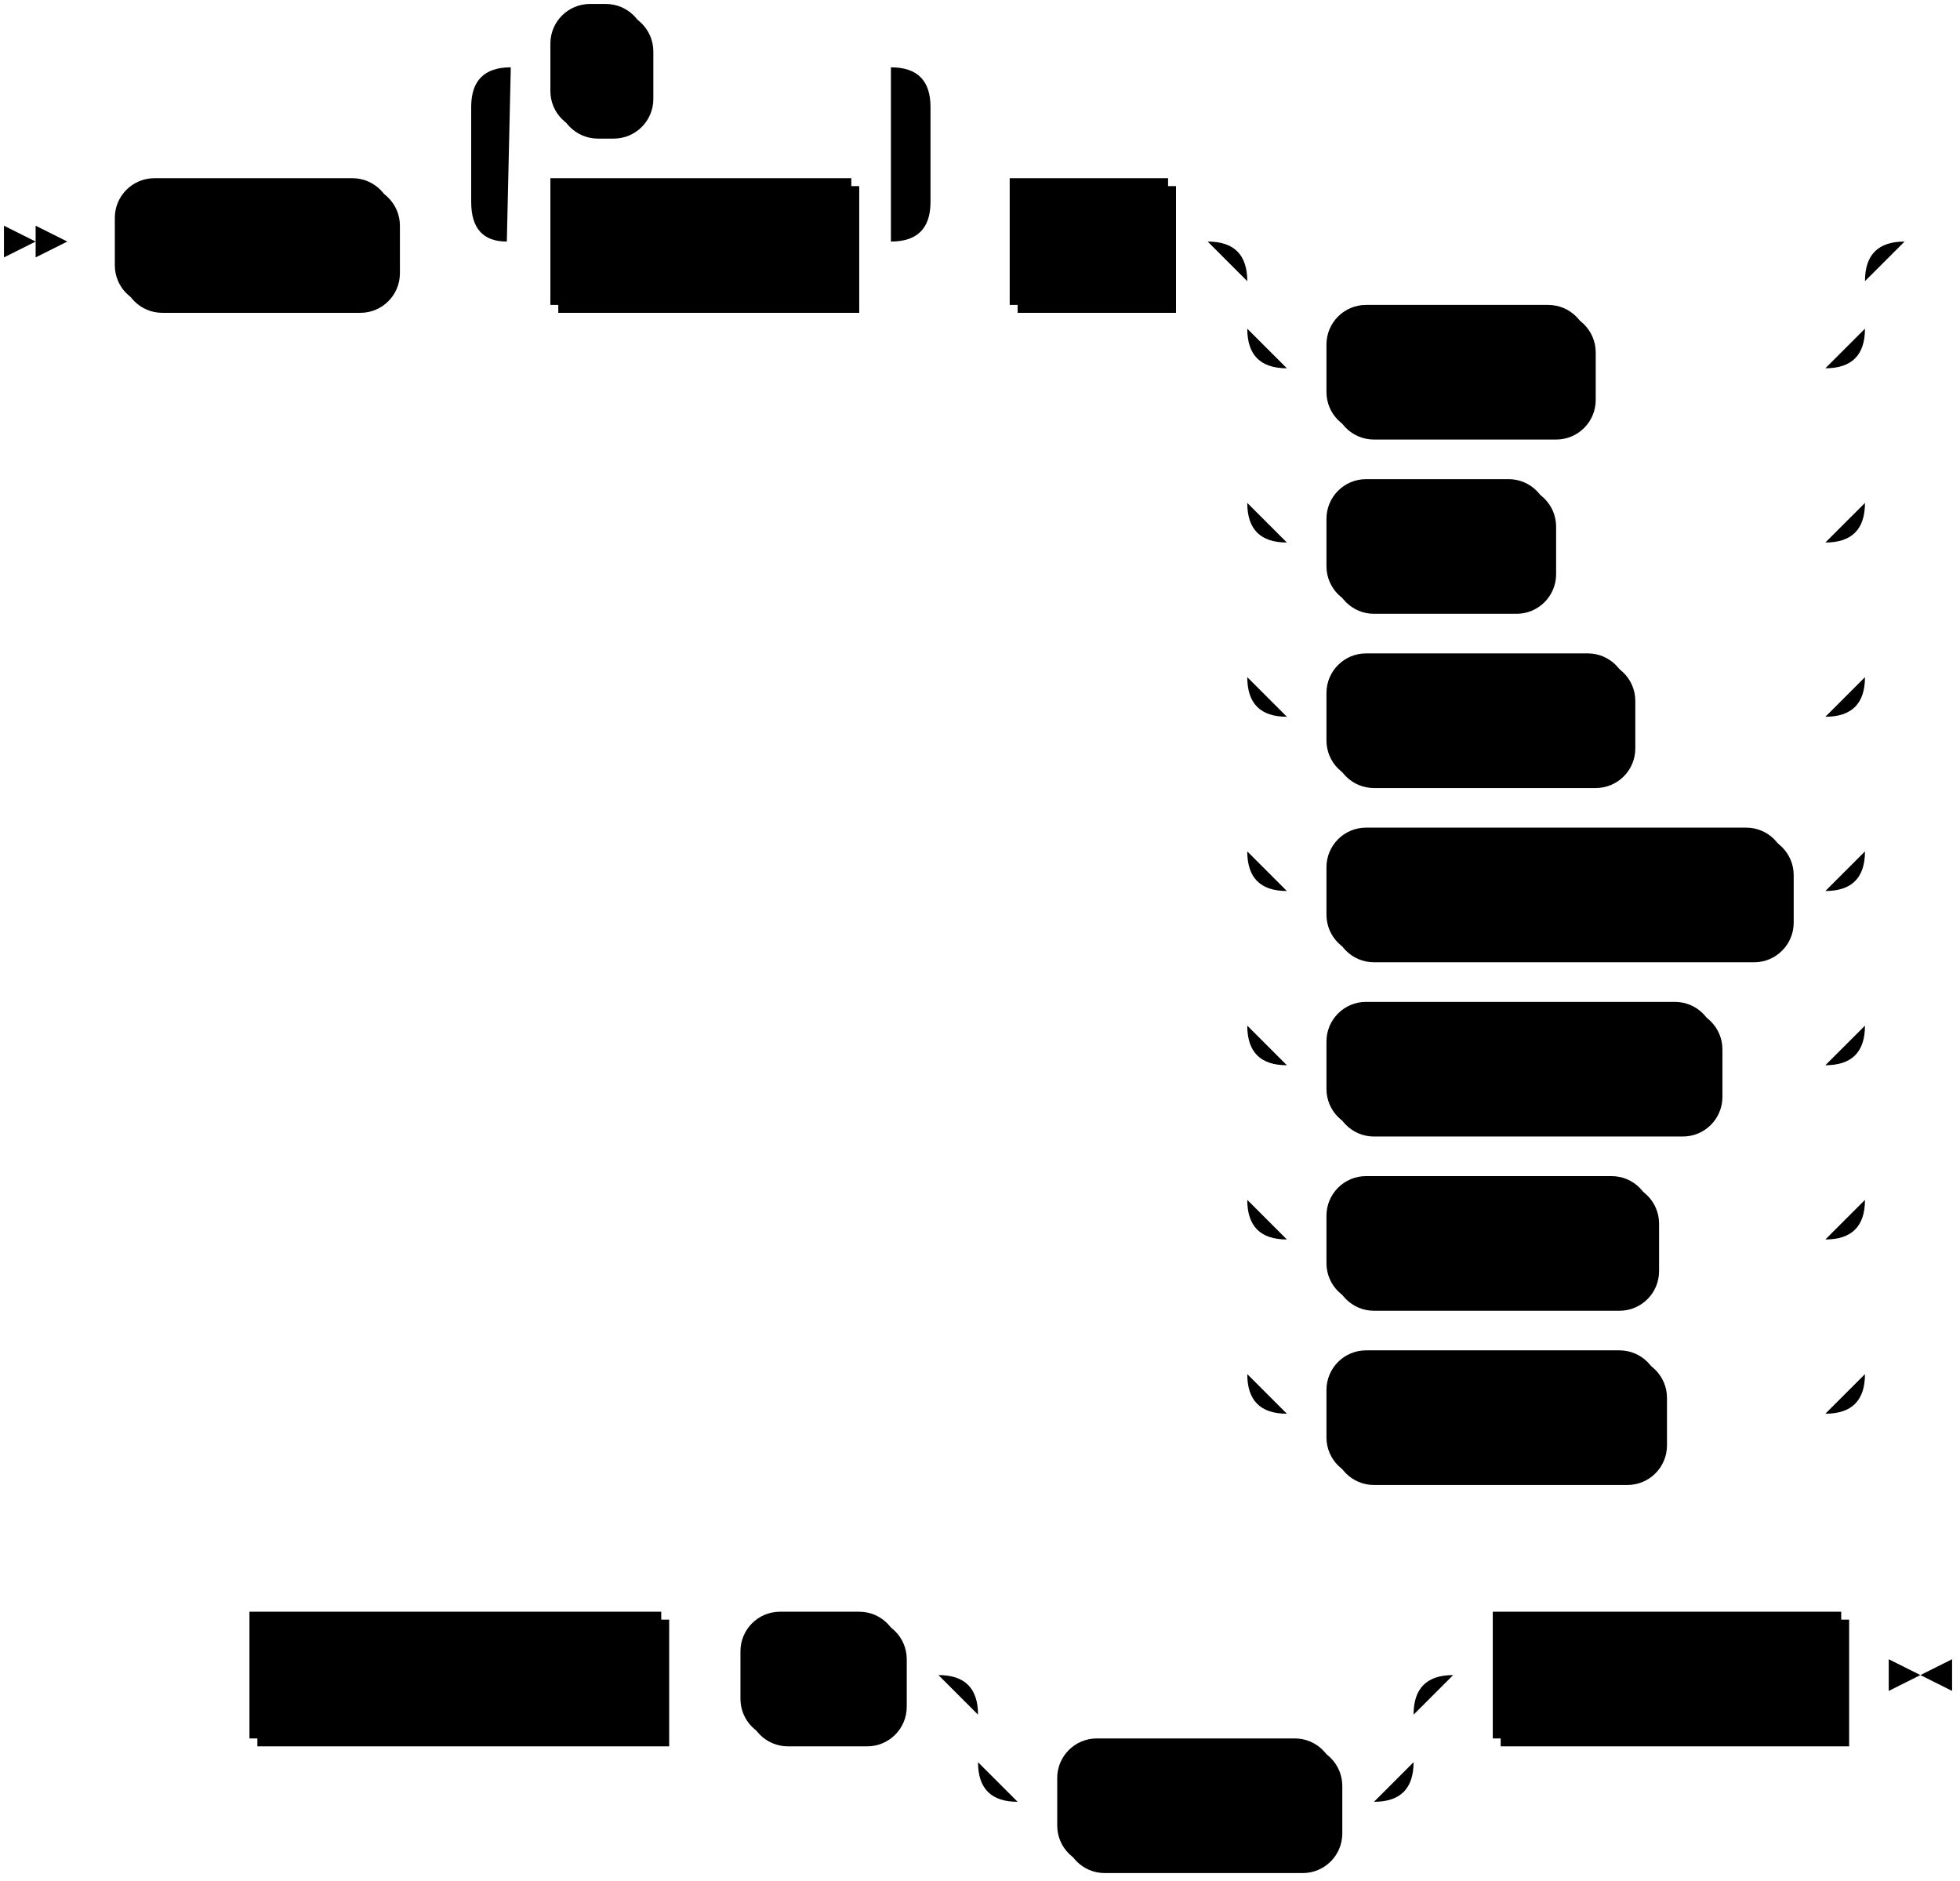
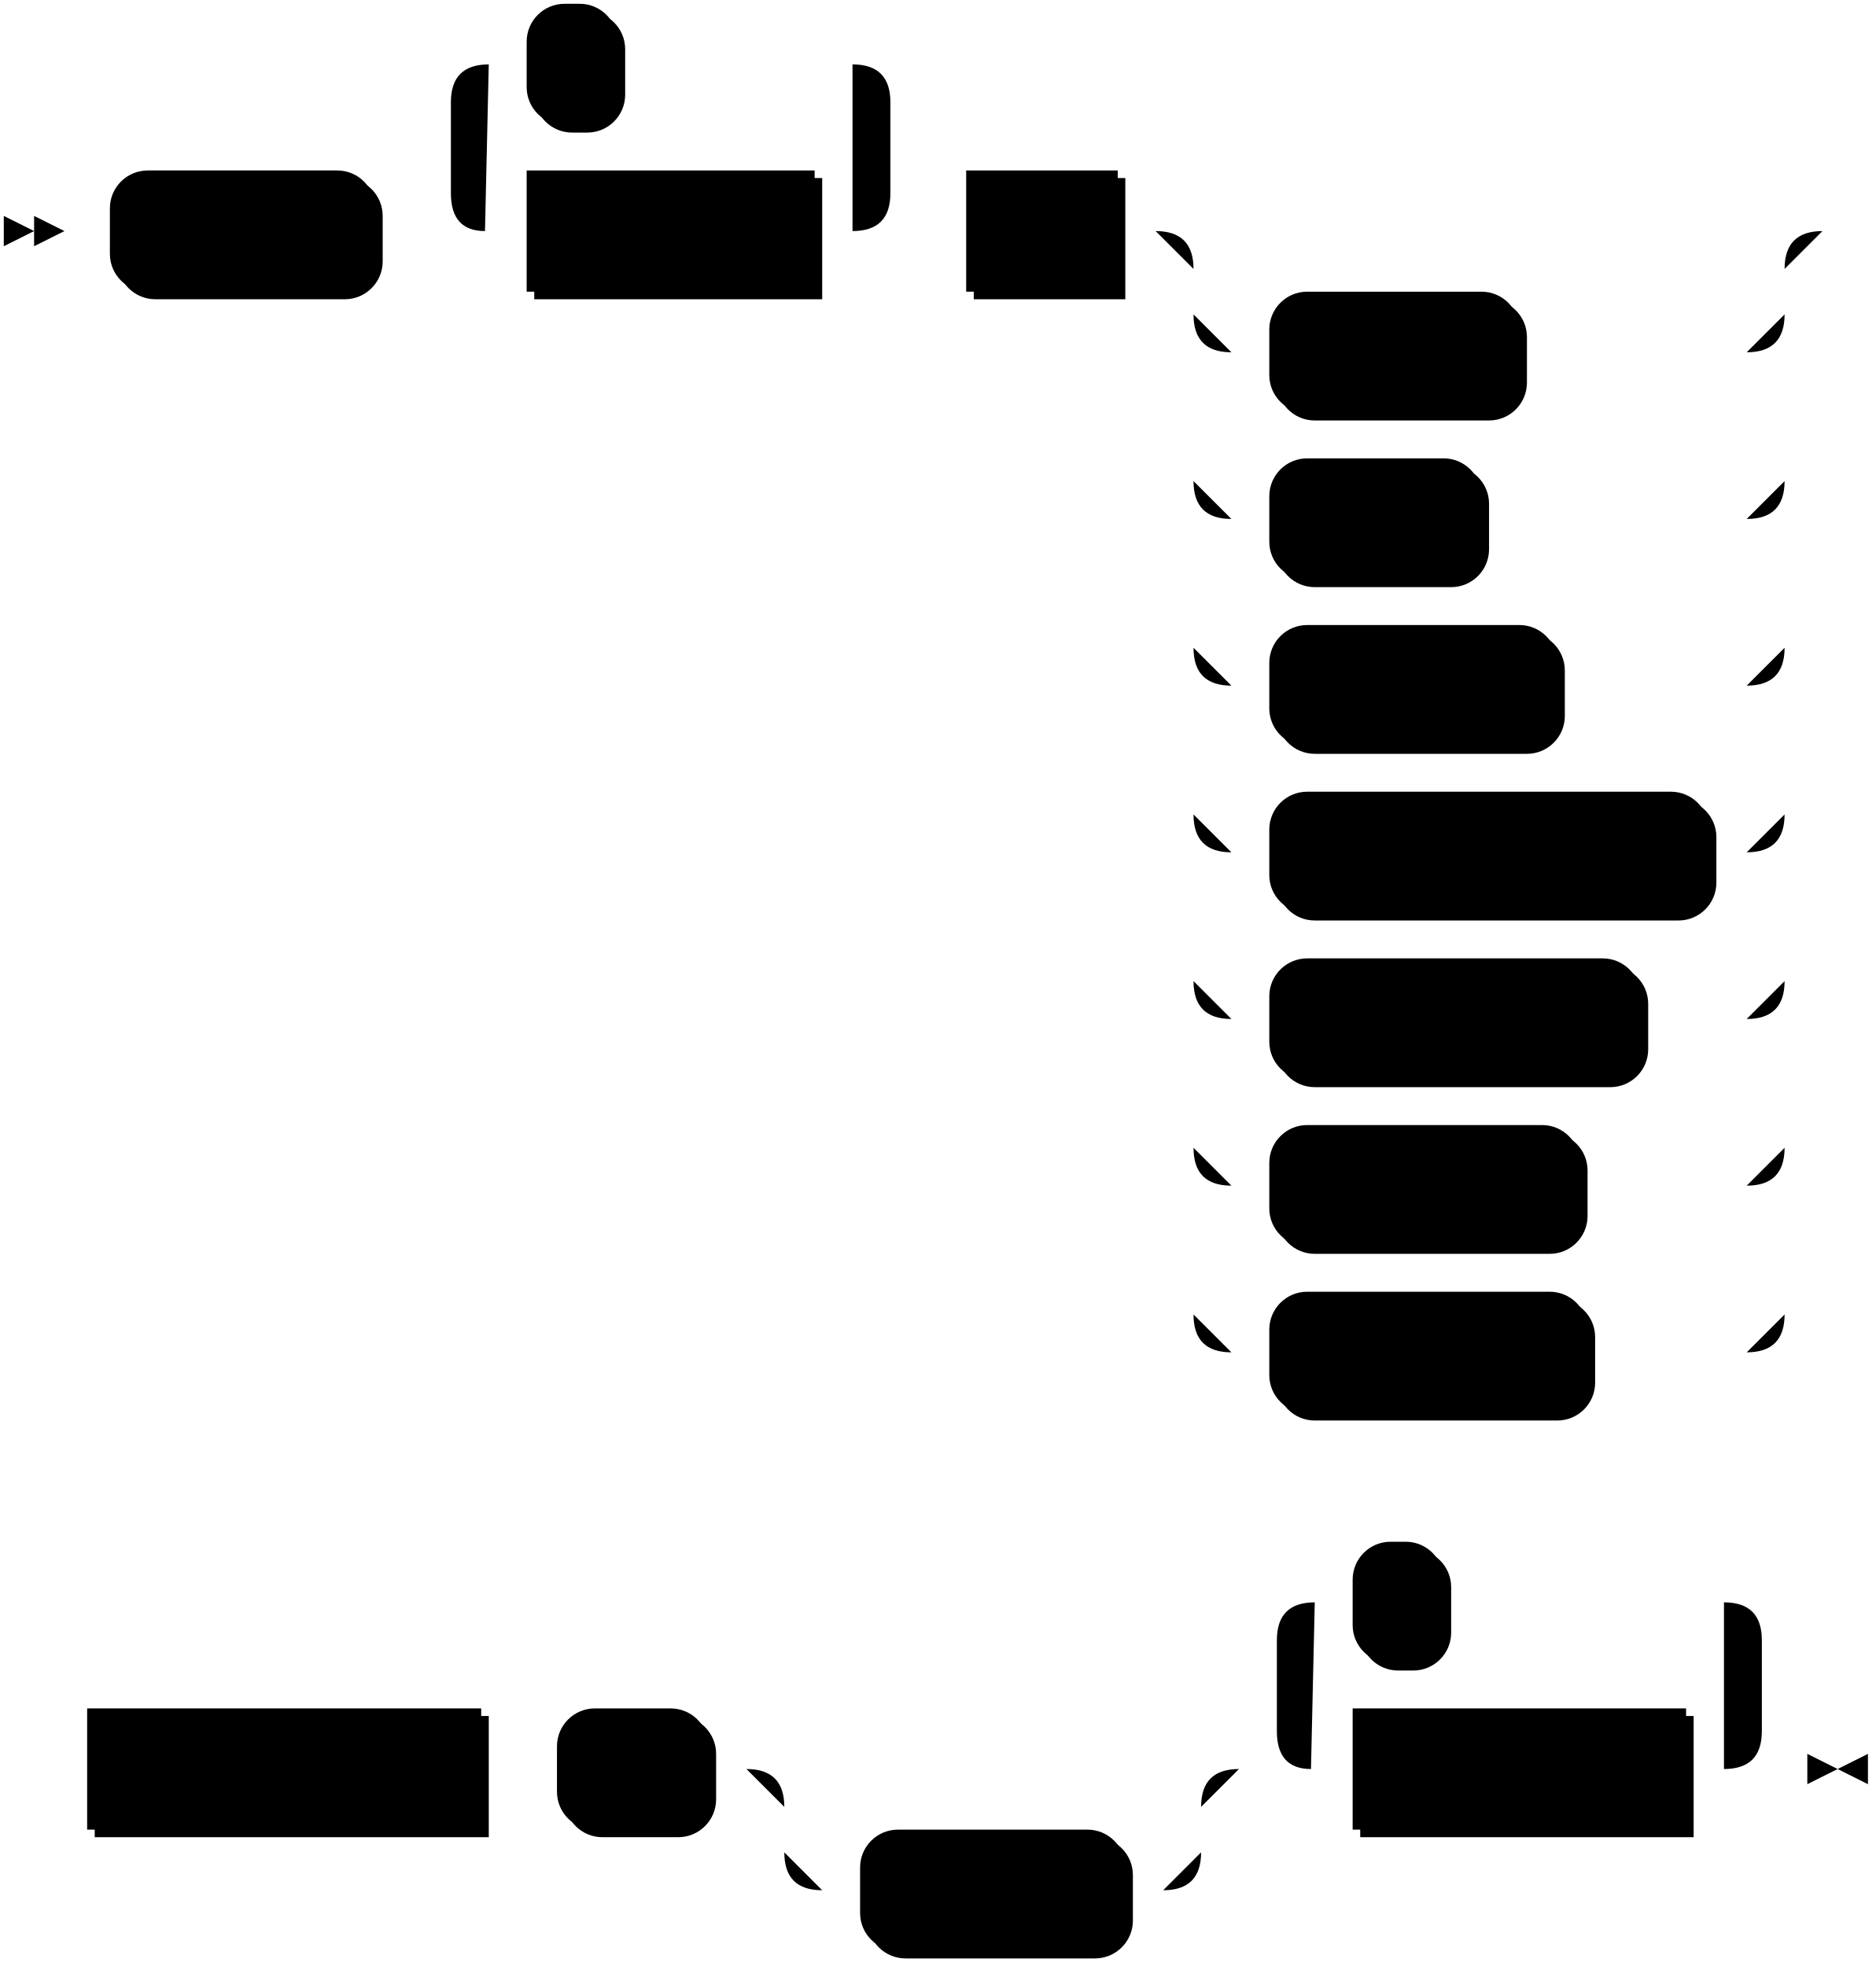
- <svg xmlns="http://www.w3.org/2000/svg" width="495" height="475">
+ <svg xmlns="http://www.w3.org/2000/svg" width="495" height="519">
  <polygon points="9 61 1 57 1 65" />
  <polygon points="17 61 9 57 9 65" />
  <rect x="31" y="47" width="70" height="32" rx="10" />
  <rect x="29" y="45" width="70" height="32" class="terminal" rx="10" />
  <text class="terminal" x="39" y="65">GRANT</text>
  <rect x="141" y="47" width="76" height="32" />
  <rect x="139" y="45" width="76" height="32" class="nonterminal" />
  <text class="nonterminal" x="149" y="65">privilege</text>
  <rect x="141" y="3" width="24" height="32" rx="10" />
  <rect x="139" y="1" width="24" height="32" class="terminal" rx="10" />
  <text class="terminal" x="149" y="21">,</text>
  <rect x="257" y="47" width="40" height="32" />
  <rect x="255" y="45" width="40" height="32" class="nonterminal" />
  <text class="nonterminal" x="265" y="65">ON</text>
  <rect x="337" y="79" width="66" height="32" rx="10" />
  <rect x="335" y="77" width="66" height="32" class="terminal" rx="10" />
  <text class="terminal" x="345" y="97">TABLE</text>
  <rect x="337" y="123" width="56" height="32" rx="10" />
  <rect x="335" y="121" width="56" height="32" class="terminal" rx="10" />
  <text class="terminal" x="345" y="141">TYPE</text>
  <rect x="337" y="167" width="76" height="32" rx="10" />
  <rect x="335" y="165" width="76" height="32" class="terminal" rx="10" />
  <text class="terminal" x="345" y="185">SECRET</text>
  <rect x="337" y="211" width="116" height="32" rx="10" />
  <rect x="335" y="209" width="116" height="32" class="terminal" rx="10" />
  <text class="terminal" x="345" y="229">CONNECTION</text>
  <rect x="337" y="255" width="98" height="32" rx="10" />
  <rect x="335" y="253" width="98" height="32" class="terminal" rx="10" />
  <text class="terminal" x="345" y="273">DATABASE</text>
  <rect x="337" y="299" width="82" height="32" rx="10" />
  <rect x="335" y="297" width="82" height="32" class="terminal" rx="10" />
  <text class="terminal" x="345" y="317">SCHEMA</text>
  <rect x="337" y="343" width="84" height="32" rx="10" />
  <rect x="335" y="341" width="84" height="32" class="terminal" rx="10" />
  <text class="terminal" x="345" y="361">CLUSTER</text>
-   <rect x="65" y="409" width="104" height="32" />
-   <rect x="63" y="407" width="104" height="32" class="nonterminal" />
-   <text class="nonterminal" x="73" y="427">object_name</text>
-   <rect x="189" y="409" width="40" height="32" rx="10" />
-   <rect x="187" y="407" width="40" height="32" class="terminal" rx="10" />
-   <text class="terminal" x="197" y="427">TO</text>
-   <rect x="269" y="441" width="70" height="32" rx="10" />
-   <rect x="267" y="439" width="70" height="32" class="terminal" rx="10" />
-   <text class="terminal" x="277" y="459">GROUP</text>
-   <rect x="379" y="409" width="88" height="32" />
-   <rect x="377" y="407" width="88" height="32" class="nonterminal" />
-   <text class="nonterminal" x="387" y="427">role_name</text>
-   <path class="line" d="m17 61 h2 m0 0 h10 m70 0 h10 m20 0 h10 m76 0 h10 m-116 0 l20 0 m-1 0 q-9 0 -9 -10 l0 -24 q0 -10 10 -10 m96 44 l20 0 m-20 0 q10 0 10 -10 l0 -24 q0 -10 -10 -10 m-96 0 h10 m24 0 h10 m0 0 h52 m20 44 h10 m40 0 h10 m20 0 h10 m0 0 h126 m-156 0 h20 m136 0 h20 m-176 0 q10 0 10 10 m156 0 q0 -10 10 -10 m-166 10 v12 m156 0 v-12 m-156 12 q0 10 10 10 m136 0 q10 0 10 -10 m-146 10 h10 m66 0 h10 m0 0 h50 m-146 -10 v20 m156 0 v-20 m-156 20 v24 m156 0 v-24 m-156 24 q0 10 10 10 m136 0 q10 0 10 -10 m-146 10 h10 m56 0 h10 m0 0 h60 m-146 -10 v20 m156 0 v-20 m-156 20 v24 m156 0 v-24 m-156 24 q0 10 10 10 m136 0 q10 0 10 -10 m-146 10 h10 m76 0 h10 m0 0 h40 m-146 -10 v20 m156 0 v-20 m-156 20 v24 m156 0 v-24 m-156 24 q0 10 10 10 m136 0 q10 0 10 -10 m-146 10 h10 m116 0 h10 m-146 -10 v20 m156 0 v-20 m-156 20 v24 m156 0 v-24 m-156 24 q0 10 10 10 m136 0 q10 0 10 -10 m-146 10 h10 m98 0 h10 m0 0 h18 m-146 -10 v20 m156 0 v-20 m-156 20 v24 m156 0 v-24 m-156 24 q0 10 10 10 m136 0 q10 0 10 -10 m-146 10 h10 m82 0 h10 m0 0 h34 m-146 -10 v20 m156 0 v-20 m-156 20 v24 m156 0 v-24 m-156 24 q0 10 10 10 m136 0 q10 0 10 -10 m-146 10 h10 m84 0 h10 m0 0 h32 m22 -296 l2 0 m2 0 l2 0 m2 0 l2 0 m-452 362 l2 0 m2 0 l2 0 m2 0 l2 0 m2 0 h10 m104 0 h10 m0 0 h10 m40 0 h10 m20 0 h10 m0 0 h80 m-110 0 h20 m90 0 h20 m-130 0 q10 0 10 10 m110 0 q0 -10 10 -10 m-120 10 v12 m110 0 v-12 m-110 12 q0 10 10 10 m90 0 q10 0 10 -10 m-100 10 h10 m70 0 h10 m20 -32 h10 m88 0 h10 m3 0 h-3" />
-   <polygon points="485 423 493 419 493 427" />
-   <polygon points="485 423 477 419 477 427" />
+   <rect x="25" y="453" width="104" height="32" />
+   <rect x="23" y="451" width="104" height="32" class="nonterminal" />
+   <text class="nonterminal" x="33" y="471">object_name</text>
+   <rect x="149" y="453" width="40" height="32" rx="10" />
+   <rect x="147" y="451" width="40" height="32" class="terminal" rx="10" />
+   <text class="terminal" x="157" y="471">TO</text>
+   <rect x="229" y="485" width="70" height="32" rx="10" />
+   <rect x="227" y="483" width="70" height="32" class="terminal" rx="10" />
+   <text class="terminal" x="237" y="503">GROUP</text>
+   <rect x="359" y="453" width="88" height="32" />
+   <rect x="357" y="451" width="88" height="32" class="nonterminal" />
+   <text class="nonterminal" x="367" y="471">role_name</text>
+   <rect x="359" y="409" width="24" height="32" rx="10" />
+   <rect x="357" y="407" width="24" height="32" class="terminal" rx="10" />
+   <text class="terminal" x="367" y="427">,</text>
+   <path class="line" d="m17 61 h2 m0 0 h10 m70 0 h10 m20 0 h10 m76 0 h10 m-116 0 l20 0 m-1 0 q-9 0 -9 -10 l0 -24 q0 -10 10 -10 m96 44 l20 0 m-20 0 q10 0 10 -10 l0 -24 q0 -10 -10 -10 m-96 0 h10 m24 0 h10 m0 0 h52 m20 44 h10 m40 0 h10 m20 0 h10 m0 0 h126 m-156 0 h20 m136 0 h20 m-176 0 q10 0 10 10 m156 0 q0 -10 10 -10 m-166 10 v12 m156 0 v-12 m-156 12 q0 10 10 10 m136 0 q10 0 10 -10 m-146 10 h10 m66 0 h10 m0 0 h50 m-146 -10 v20 m156 0 v-20 m-156 20 v24 m156 0 v-24 m-156 24 q0 10 10 10 m136 0 q10 0 10 -10 m-146 10 h10 m56 0 h10 m0 0 h60 m-146 -10 v20 m156 0 v-20 m-156 20 v24 m156 0 v-24 m-156 24 q0 10 10 10 m136 0 q10 0 10 -10 m-146 10 h10 m76 0 h10 m0 0 h40 m-146 -10 v20 m156 0 v-20 m-156 20 v24 m156 0 v-24 m-156 24 q0 10 10 10 m136 0 q10 0 10 -10 m-146 10 h10 m116 0 h10 m-146 -10 v20 m156 0 v-20 m-156 20 v24 m156 0 v-24 m-156 24 q0 10 10 10 m136 0 q10 0 10 -10 m-146 10 h10 m98 0 h10 m0 0 h18 m-146 -10 v20 m156 0 v-20 m-156 20 v24 m156 0 v-24 m-156 24 q0 10 10 10 m136 0 q10 0 10 -10 m-146 10 h10 m82 0 h10 m0 0 h34 m-146 -10 v20 m156 0 v-20 m-156 20 v24 m156 0 v-24 m-156 24 q0 10 10 10 m136 0 q10 0 10 -10 m-146 10 h10 m84 0 h10 m0 0 h32 m22 -296 l2 0 m2 0 l2 0 m2 0 l2 0 m-492 406 l2 0 m2 0 l2 0 m2 0 l2 0 m2 0 h10 m104 0 h10 m0 0 h10 m40 0 h10 m20 0 h10 m0 0 h80 m-110 0 h20 m90 0 h20 m-130 0 q10 0 10 10 m110 0 q0 -10 10 -10 m-120 10 v12 m110 0 v-12 m-110 12 q0 10 10 10 m90 0 q10 0 10 -10 m-100 10 h10 m70 0 h10 m40 -32 h10 m88 0 h10 m-128 0 l20 0 m-1 0 q-9 0 -9 -10 l0 -24 q0 -10 10 -10 m108 44 l20 0 m-20 0 q10 0 10 -10 l0 -24 q0 -10 -10 -10 m-108 0 h10 m24 0 h10 m0 0 h64 m23 44 h-3" />
+   <polygon points="485 467 493 463 493 471" />
+   <polygon points="485 467 477 463 477 471" />
</svg>
